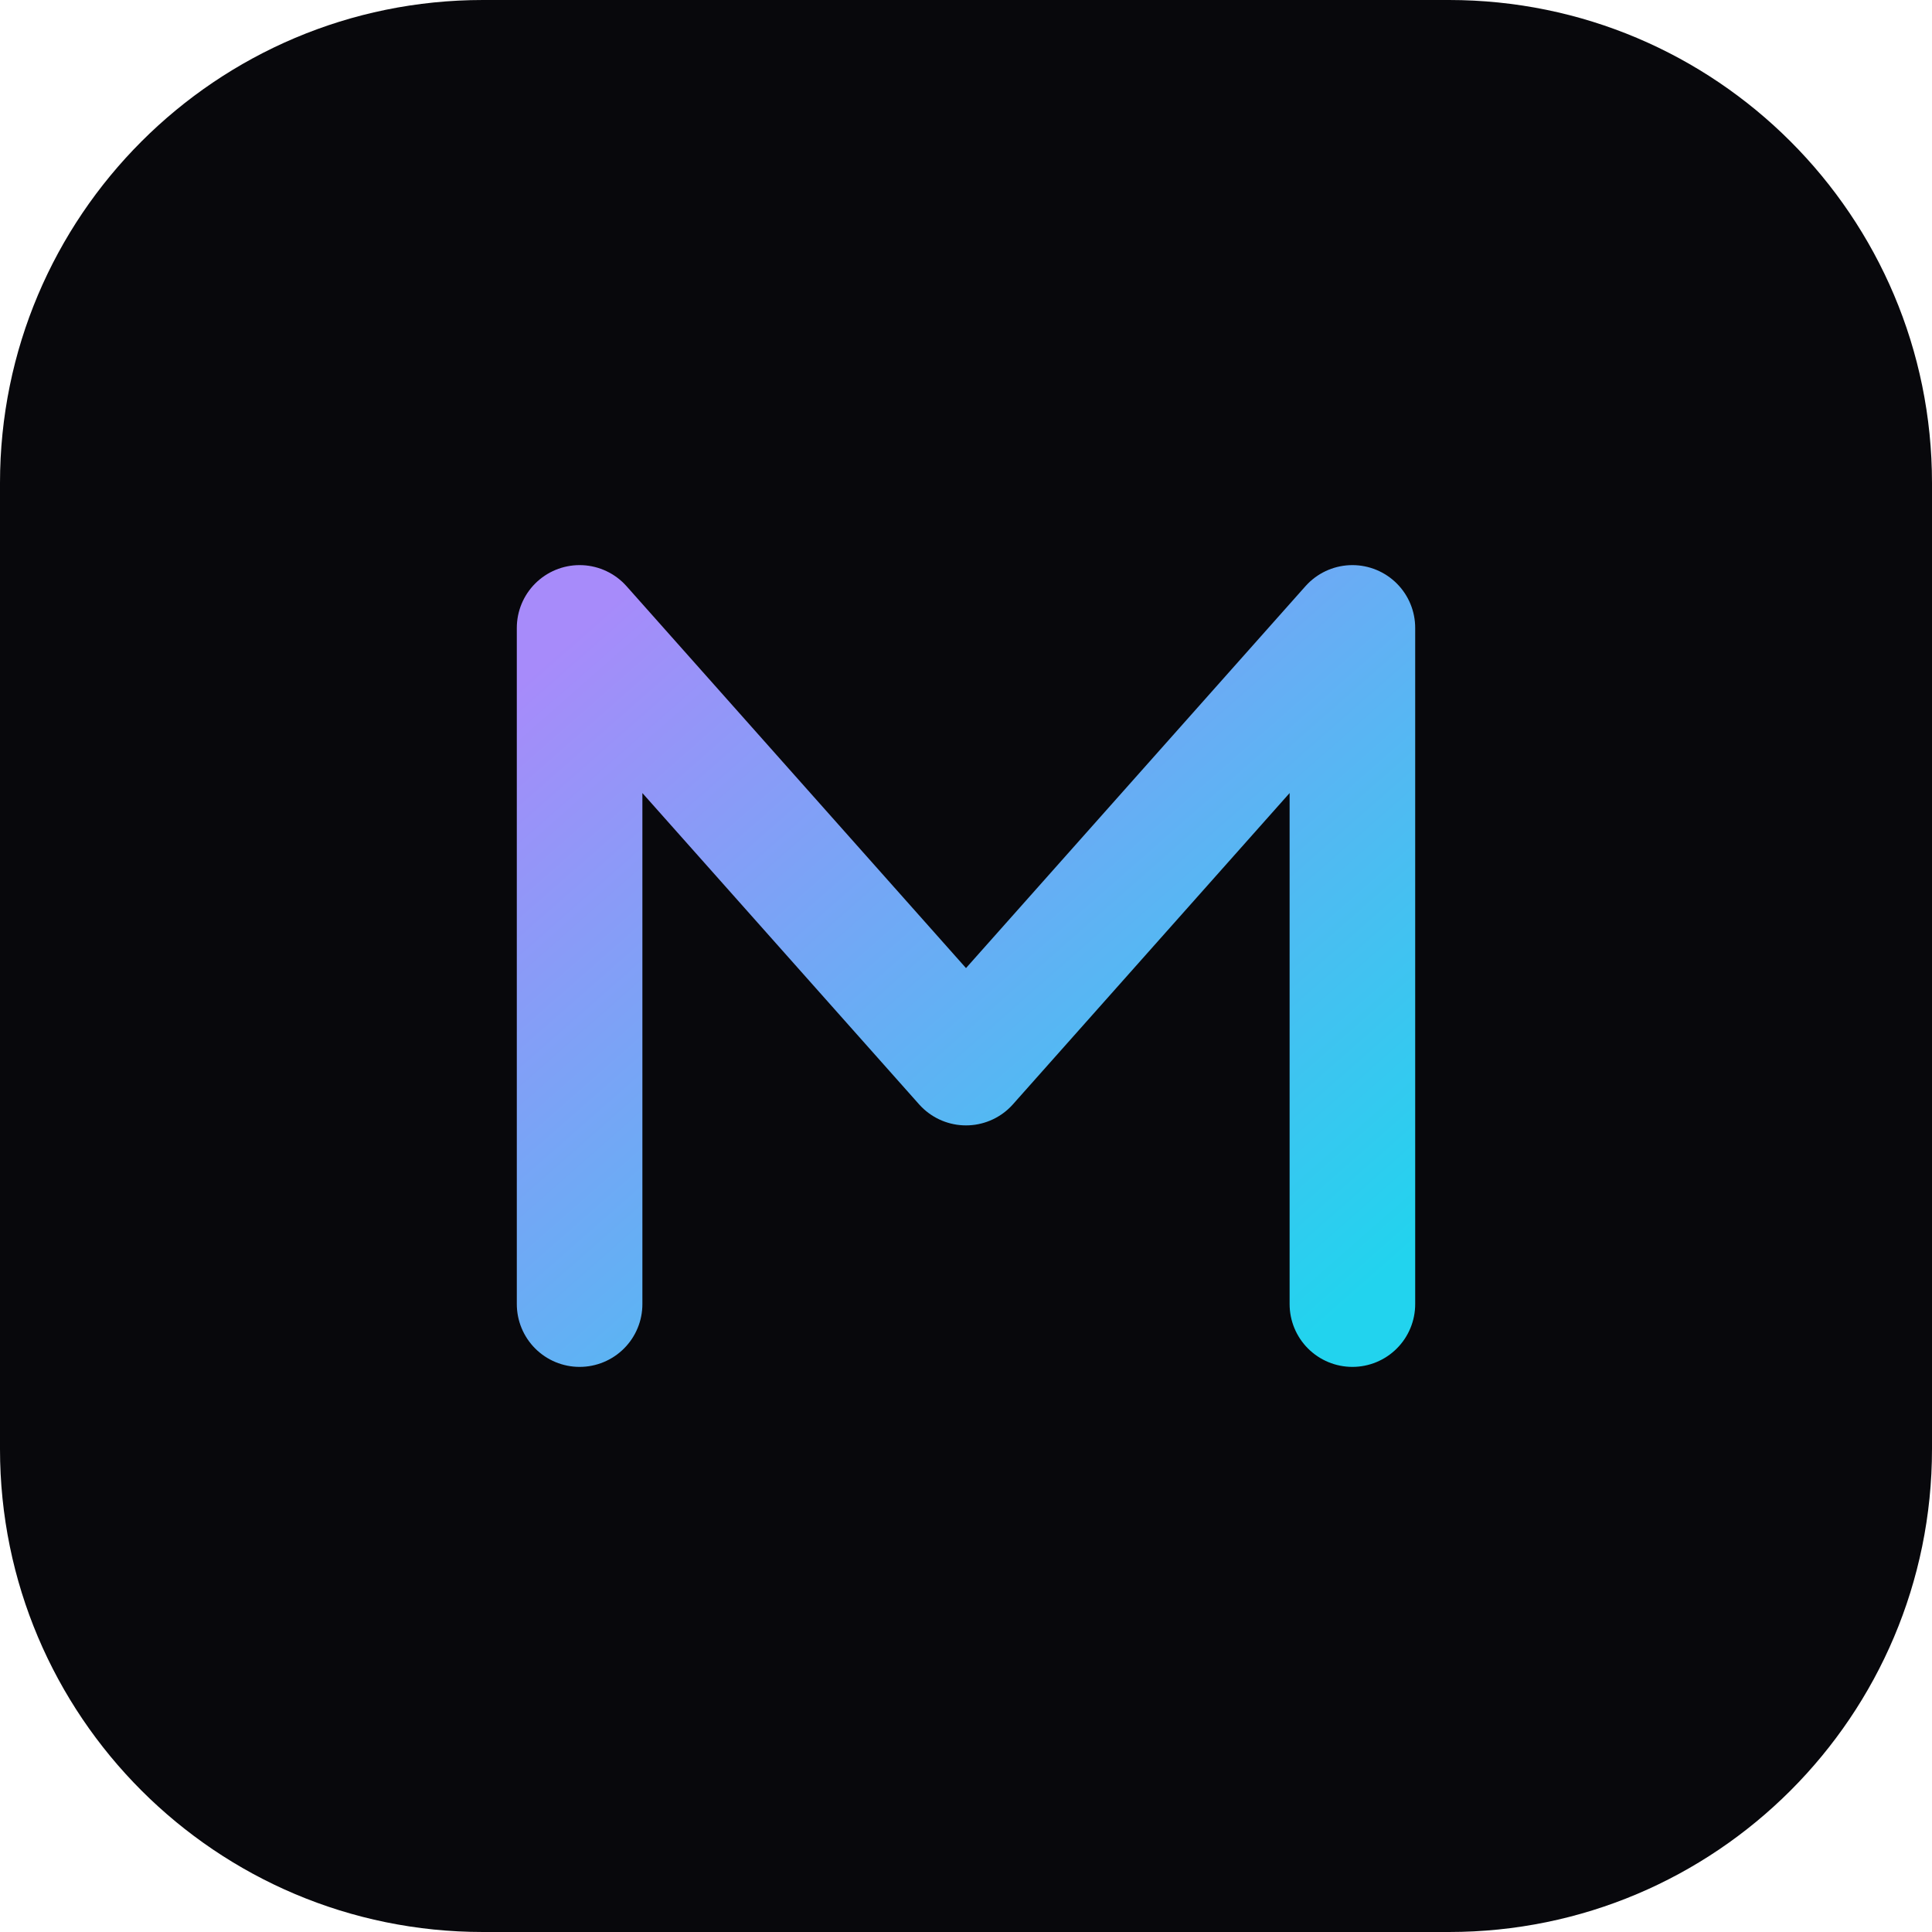
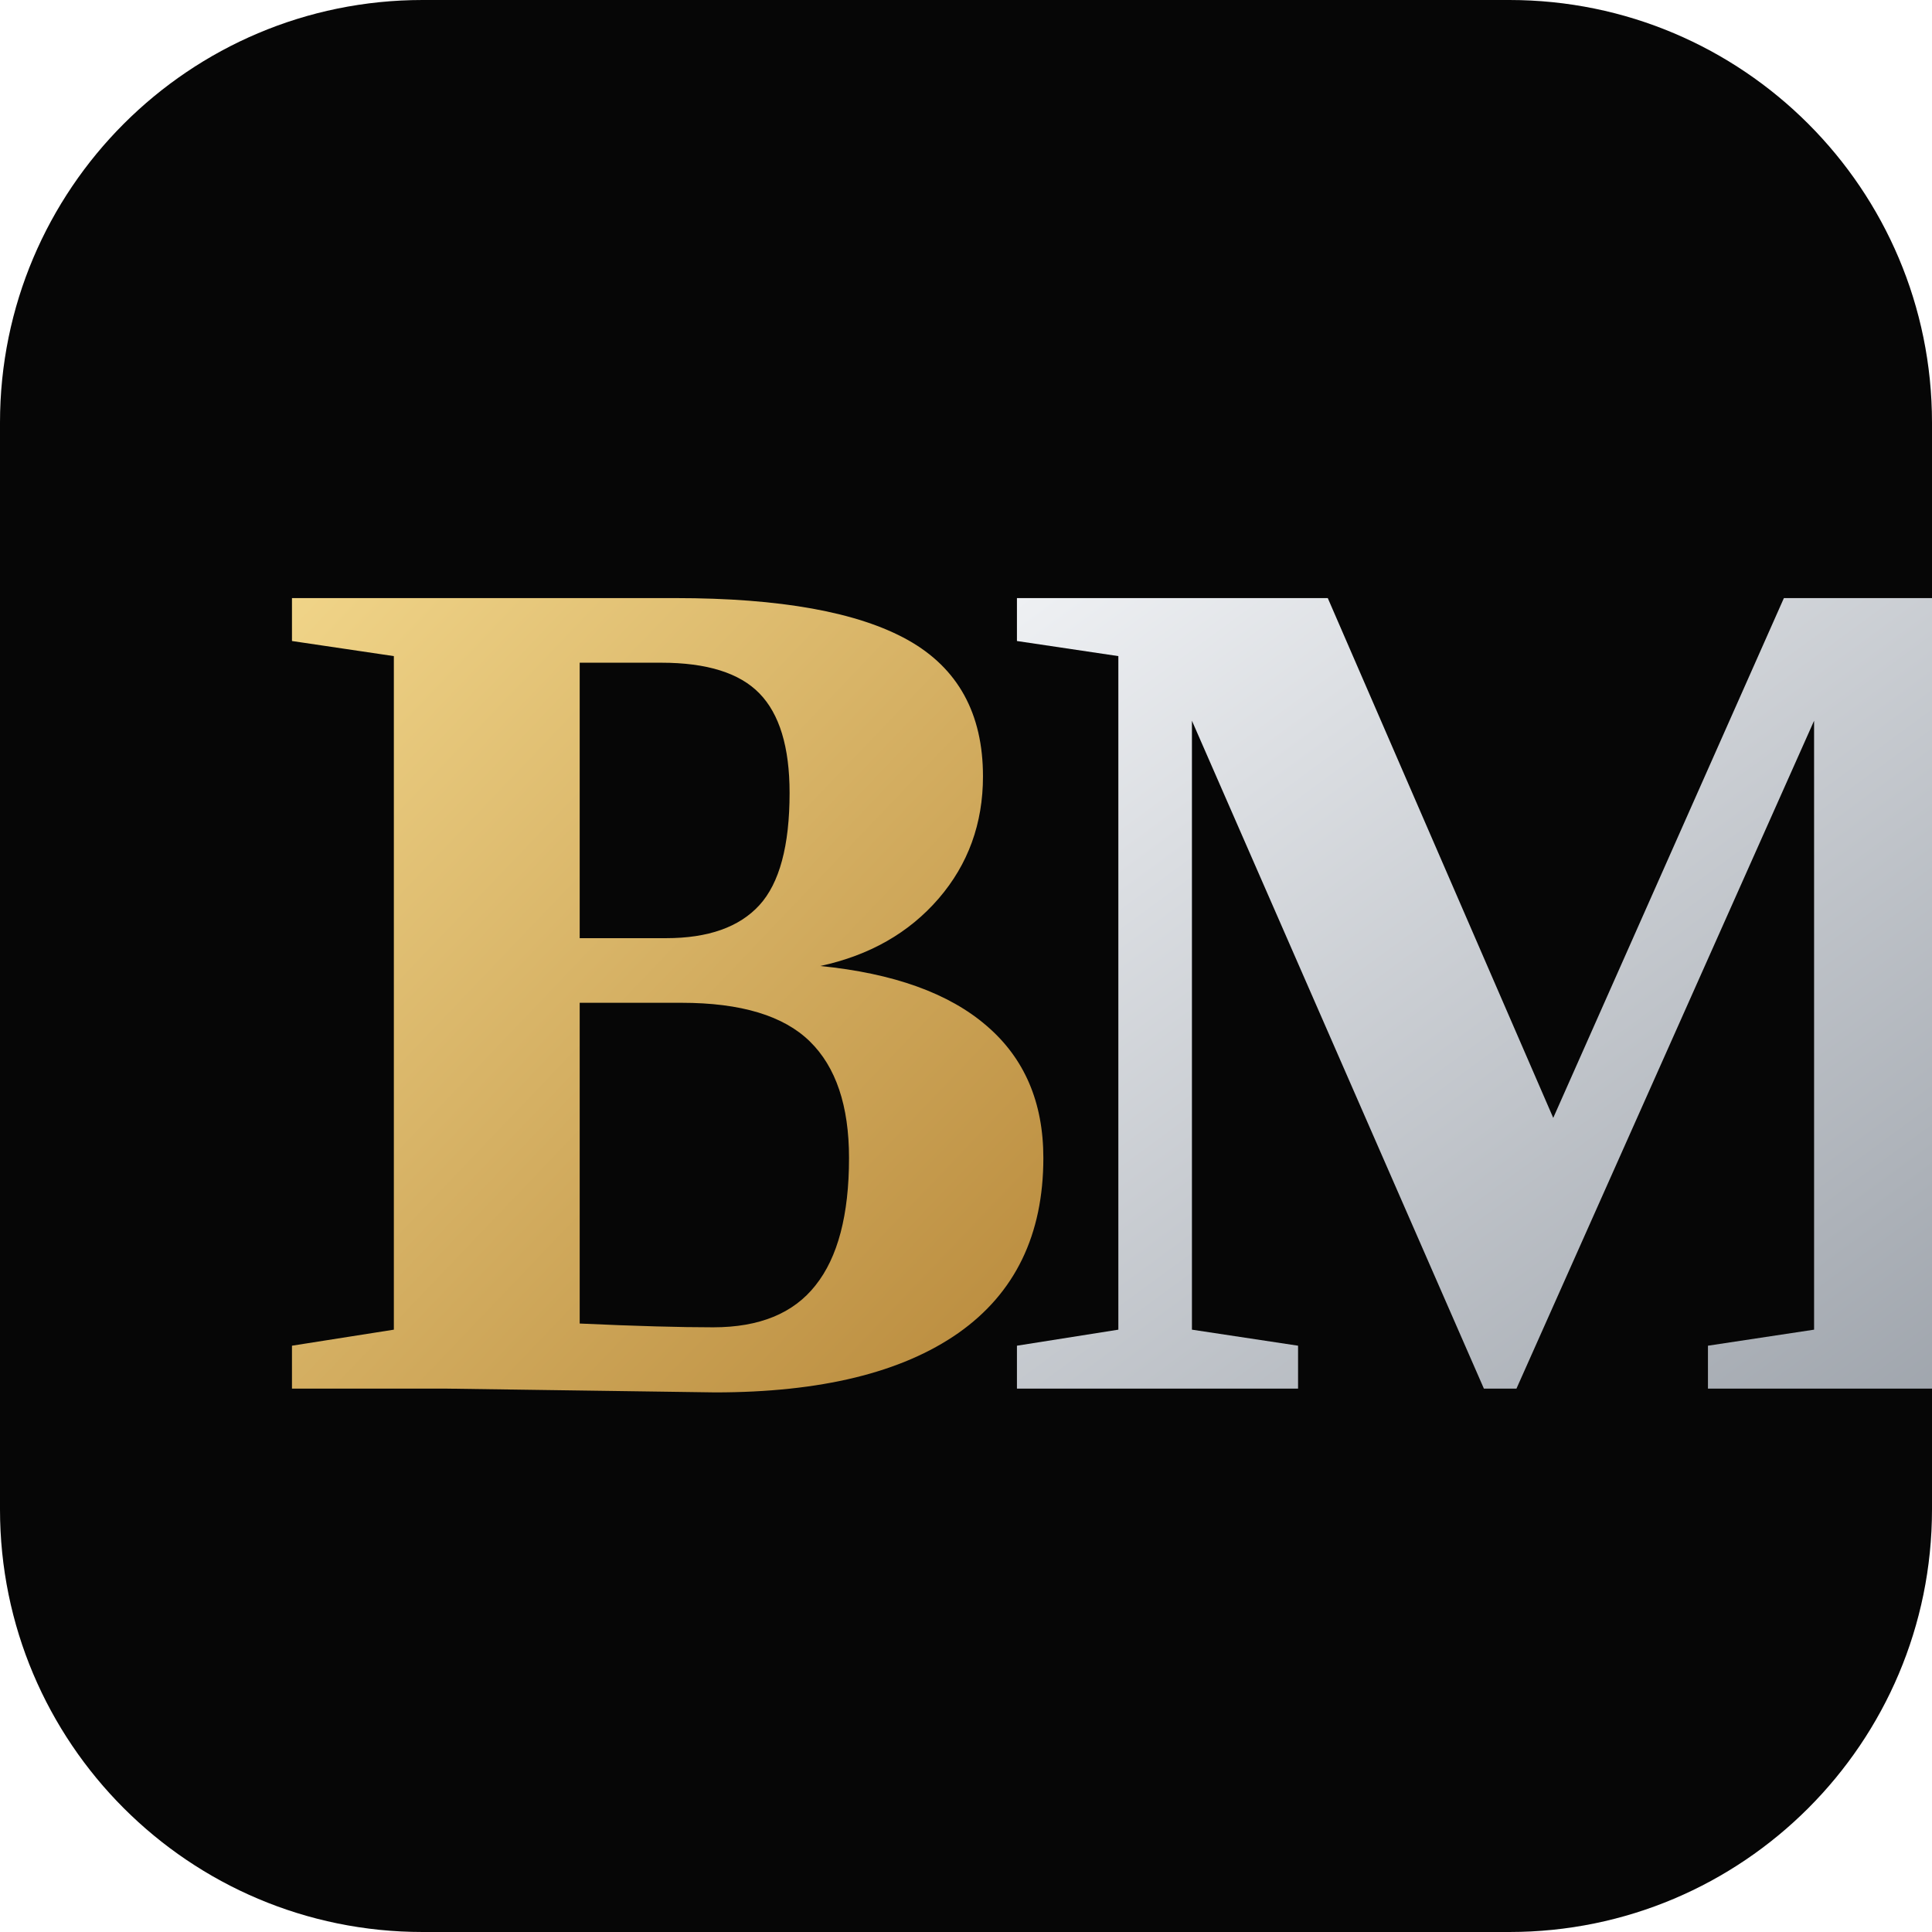
- <svg xmlns="http://www.w3.org/2000/svg" viewBox="0 0 40 40">
+ <svg xmlns="http://www.w3.org/2000/svg" viewBox="0 0 64 64">
  <defs>
-     <linearGradient id="g" x1="0" y1="0" x2="1" y2="1">
-       <stop offset="0" stop-color="#a78bfa" />
-       <stop offset="1" stop-color="#22d3ee" />
+     <linearGradient id="gold" x1="0" y1="0" x2="1" y2="1">
+       <stop offset="0" stop-color="#f0d488" />
+       <stop offset="1" stop-color="#b8893b" />
+     </linearGradient>
+     <linearGradient id="silver" x1="0" y1="0" x2="1" y2="1">
+       <stop offset="0" stop-color="#eef0f3" />
+       <stop offset="1" stop-color="#9aa0a8" />
    </linearGradient>
  </defs>
-   <rect width="40" height="40" rx="10" fill="#08080c" />
-   <path d="M12 27V13l8 9 8-9v14" fill="none" stroke="url(#g)" stroke-width="2.6" stroke-linecap="round" stroke-linejoin="round" />
+   <rect width="64" height="64" rx="14" fill="#060606" />
+   <text x="9" y="46" font-family="Georgia, 'Times New Roman', serif" font-size="40" font-weight="700" fill="url(#gold)">B</text>
+   <text x="33" y="46" font-family="Georgia, 'Times New Roman', serif" font-size="40" font-weight="700" fill="url(#silver)">M</text>
</svg>
